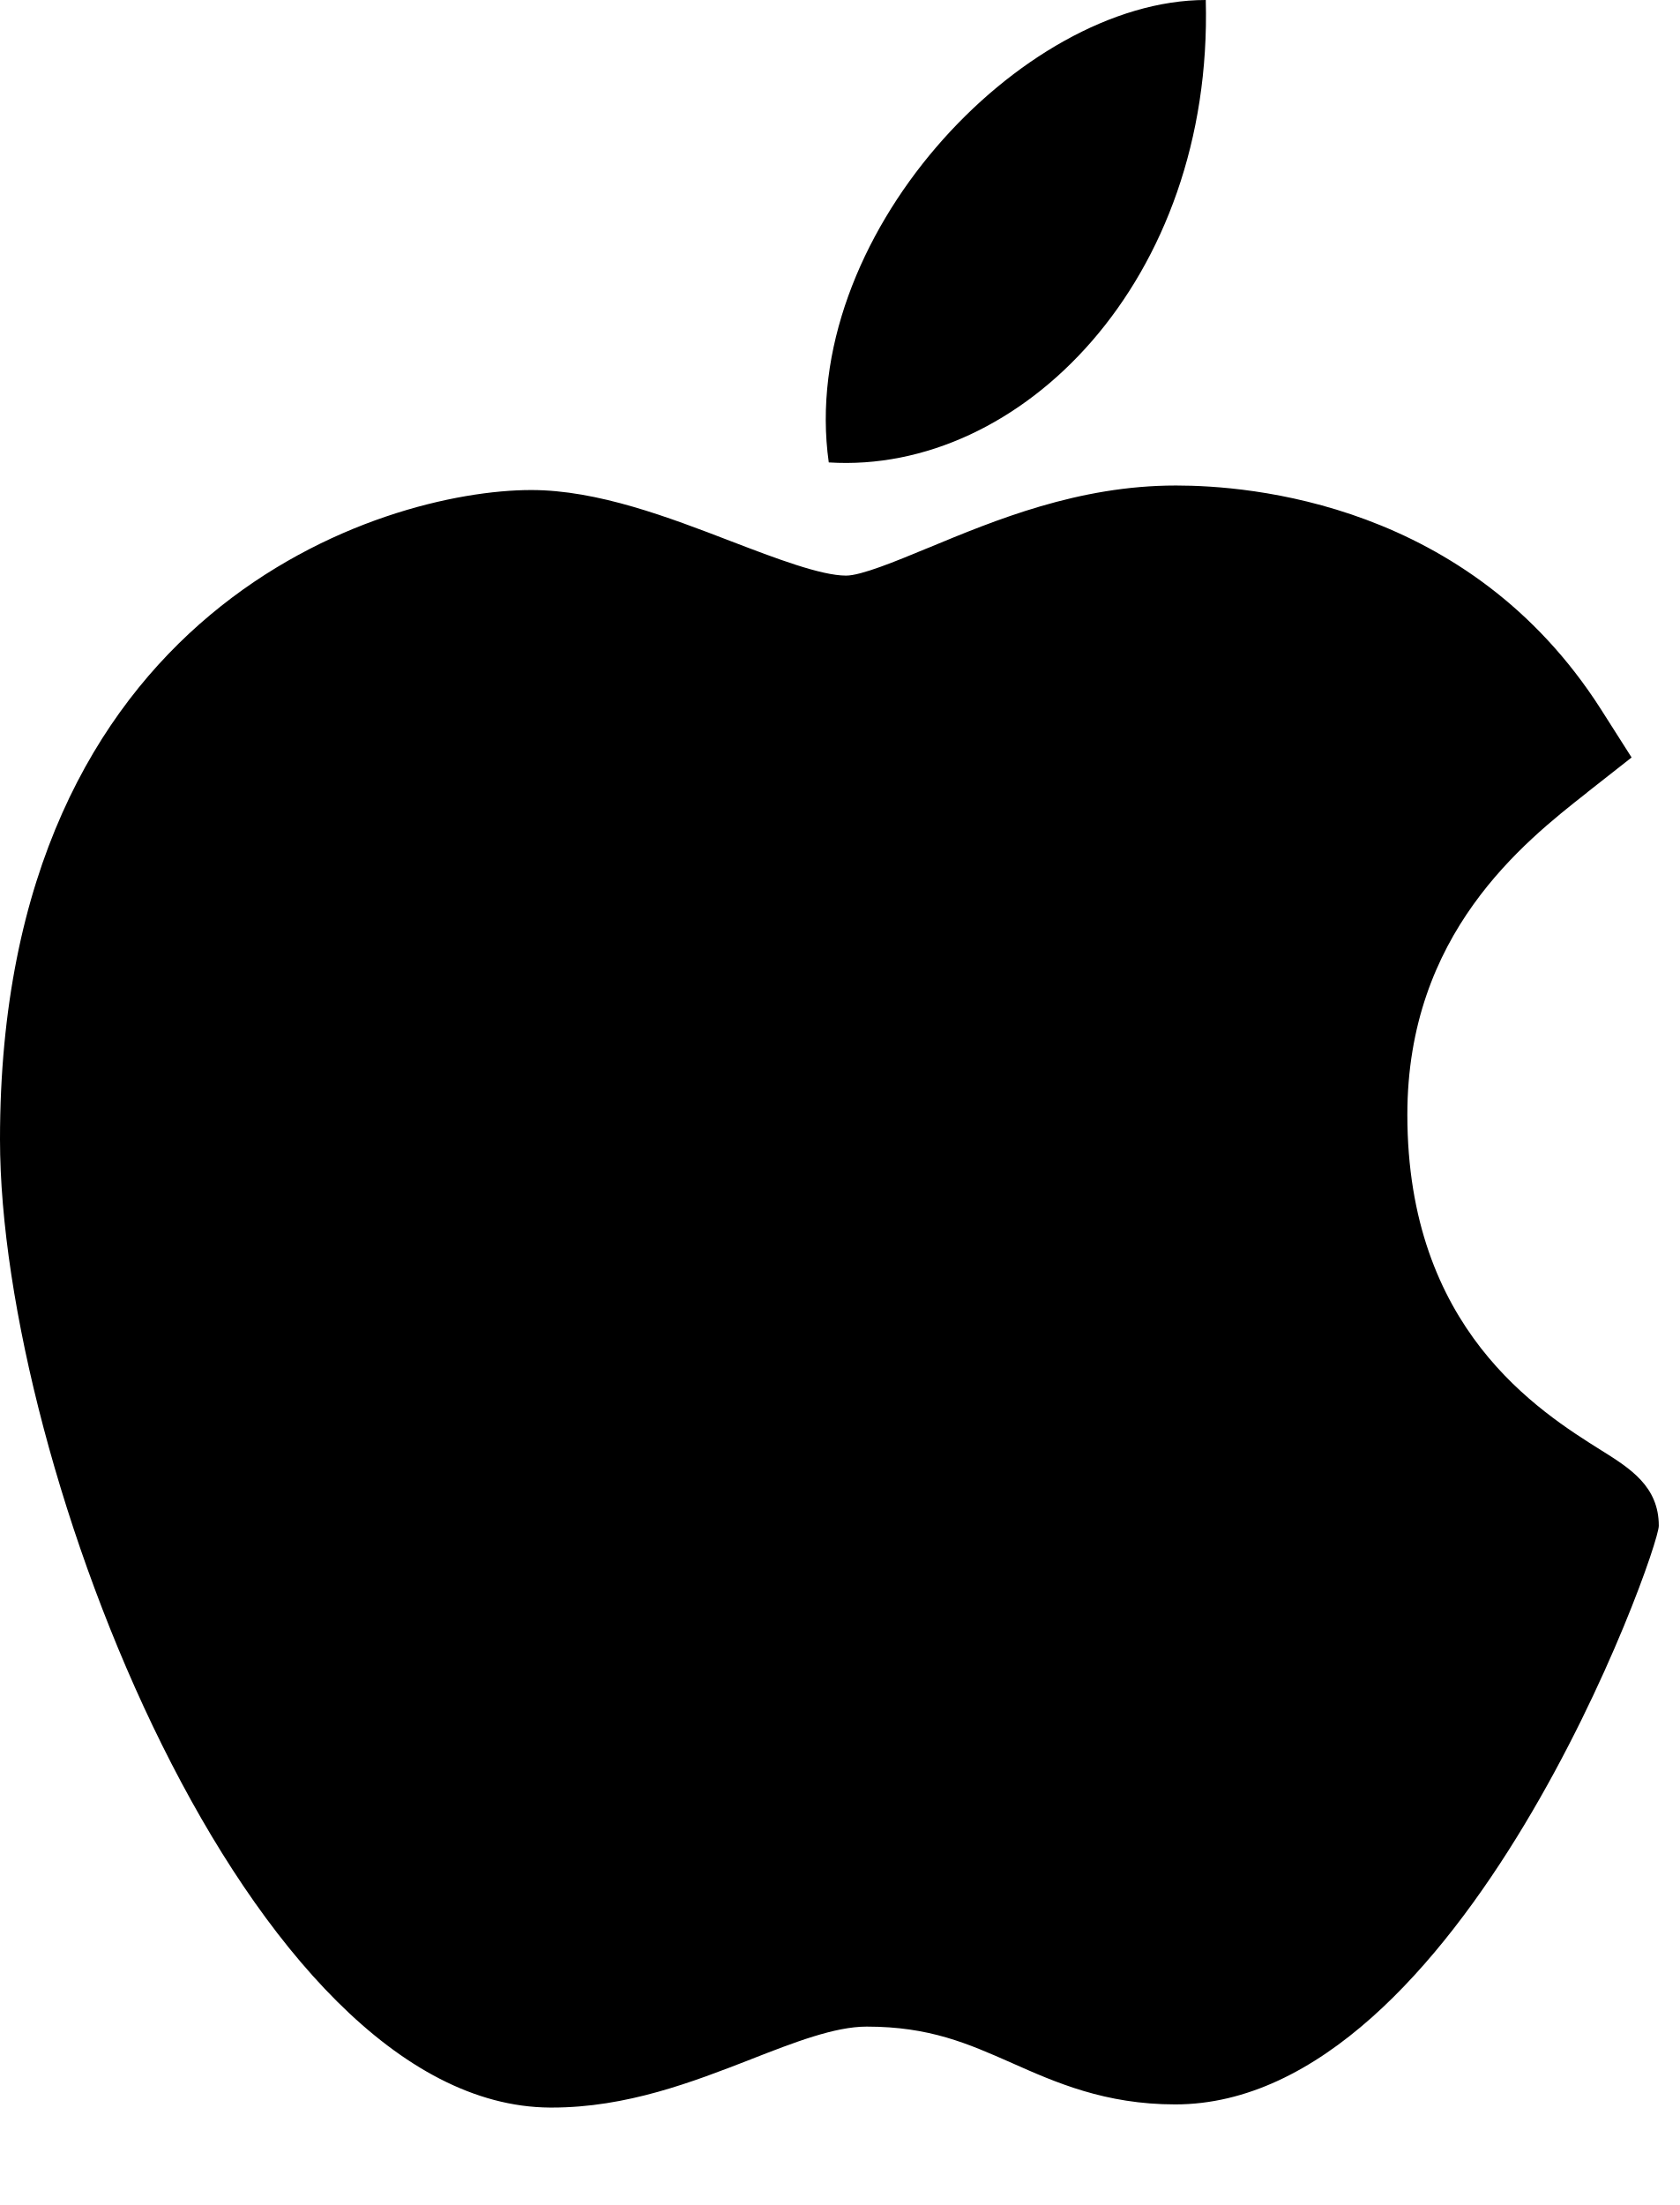
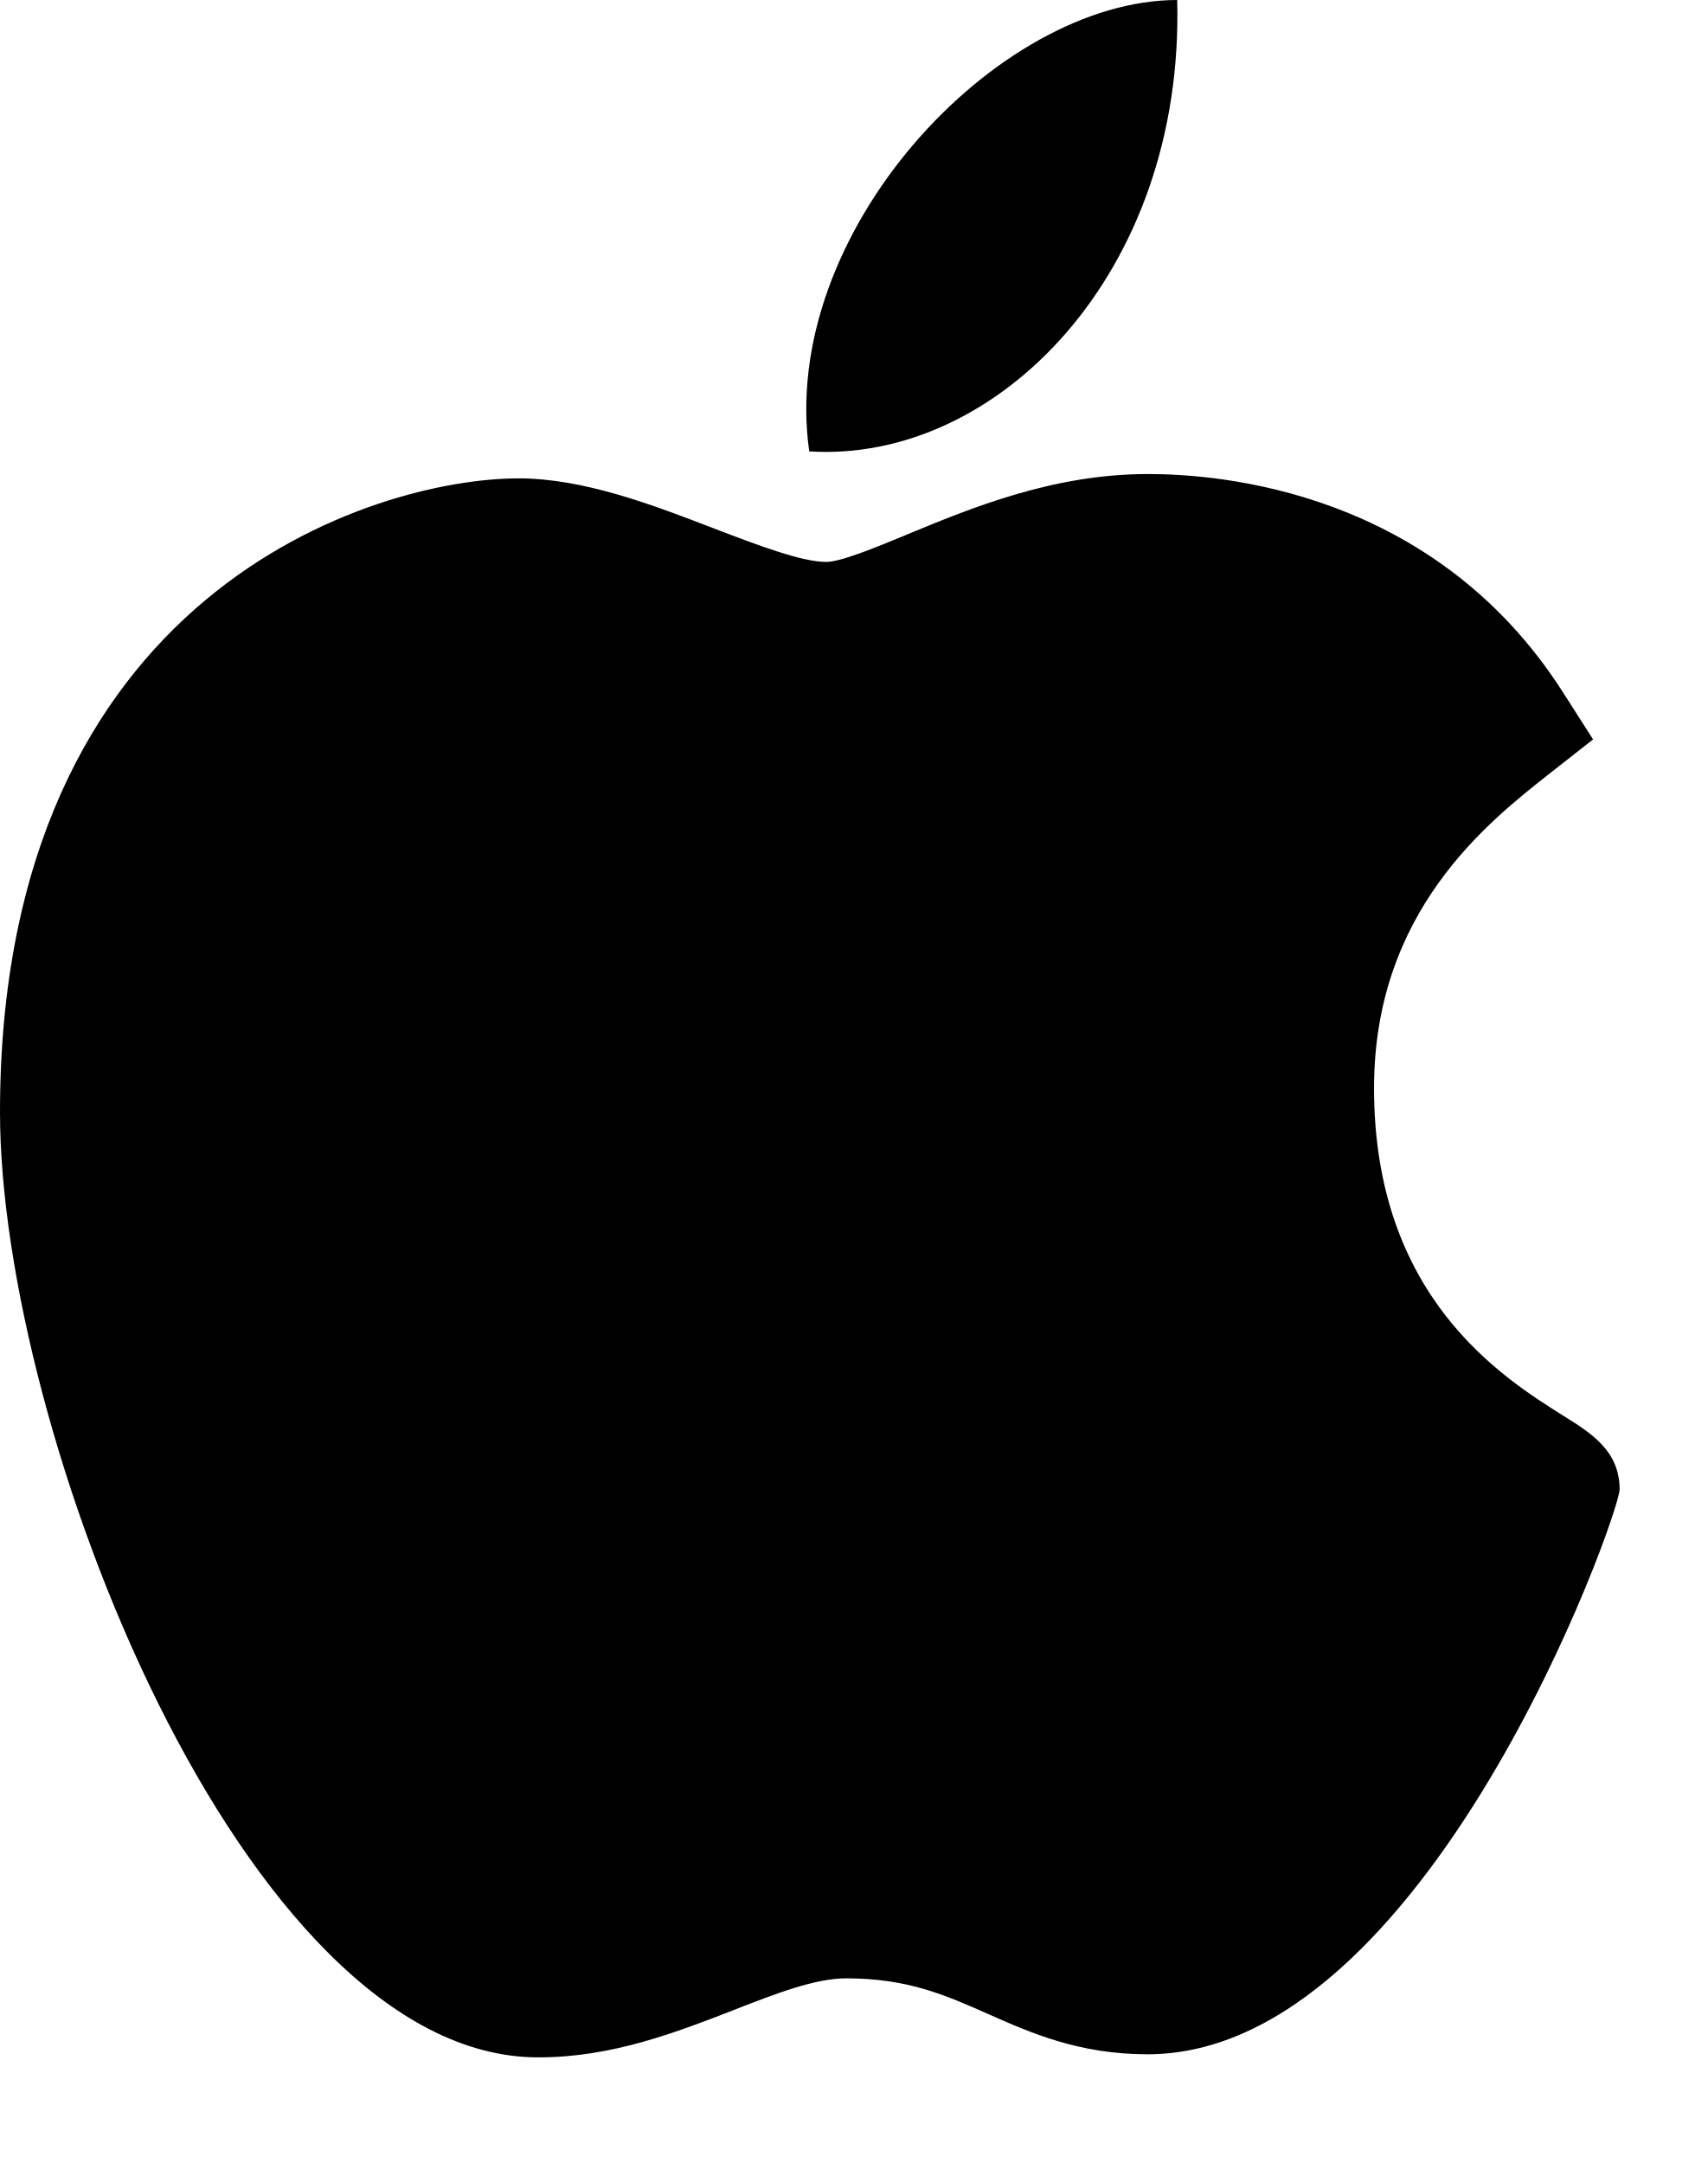
- <svg xmlns="http://www.w3.org/2000/svg" width="16" height="21" viewBox="0 0 16 21" fill="none">
-   <path fill-rule="evenodd" clip-rule="evenodd" d="M11.485 0C11.556 2.669 9.724 4.52 7.894 4.404C7.593 2.274 9.724 0 11.485 0ZM0 10.851C0 13.957 2.371 20.055 5.238 20.072H5.257C5.97 20.072 6.598 19.828 7.154 19.612L7.158 19.61C7.566 19.451 7.95 19.301 8.255 19.301C8.855 19.301 9.218 19.462 9.639 19.648C10.055 19.833 10.527 20.042 11.194 20.042C13.922 20.042 15.8 14.776 15.8 14.531C15.8 14.156 15.526 13.985 15.261 13.818L15.259 13.817L15.259 13.817C14.656 13.439 13.405 12.655 13.405 10.616C13.405 8.894 14.511 8.024 15.117 7.548L15.117 7.547L15.541 7.214L15.247 6.752C13.988 4.782 11.894 4.624 11.204 4.624H11.198C10.273 4.624 9.479 4.953 8.841 5.218L8.828 5.223C8.532 5.346 8.201 5.482 8.059 5.482C7.819 5.482 7.387 5.317 6.969 5.157C6.371 4.927 5.694 4.667 5.06 4.667C3.652 4.667 0 5.778 0 10.851Z" fill="black" />
+ <svg xmlns="http://www.w3.org/2000/svg" width="15" height="19" viewBox="0 0 15 19" fill="none">
+   <path fill-rule="evenodd" clip-rule="evenodd" d="M10.34 0C10.404 2.403 8.755 4.07 7.108 3.965C6.836 2.048 8.755 0 10.34 0ZM0 9.77C0 12.566 2.135 18.057 4.716 18.072H4.733C5.375 18.072 5.941 17.852 6.441 17.658L6.445 17.656C6.812 17.513 7.158 17.378 7.432 17.378C7.972 17.378 8.299 17.523 8.679 17.691C9.053 17.857 9.478 18.045 10.079 18.045C12.534 18.045 14.226 13.304 14.226 13.083C14.226 12.746 13.979 12.591 13.74 12.441L13.739 12.441L13.738 12.44C13.196 12.1 12.069 11.394 12.069 9.558C12.069 8.007 13.065 7.225 13.611 6.795L13.611 6.795L13.993 6.495L13.727 6.079C12.594 4.306 10.709 4.164 10.087 4.164H10.082C9.25 4.164 8.535 4.46 7.96 4.698L7.949 4.703C7.682 4.813 7.384 4.936 7.256 4.936C7.04 4.936 6.651 4.787 6.274 4.643C5.737 4.436 5.127 4.202 4.556 4.202C3.288 4.202 0 5.202 0 9.77Z" fill="black" />
</svg>
